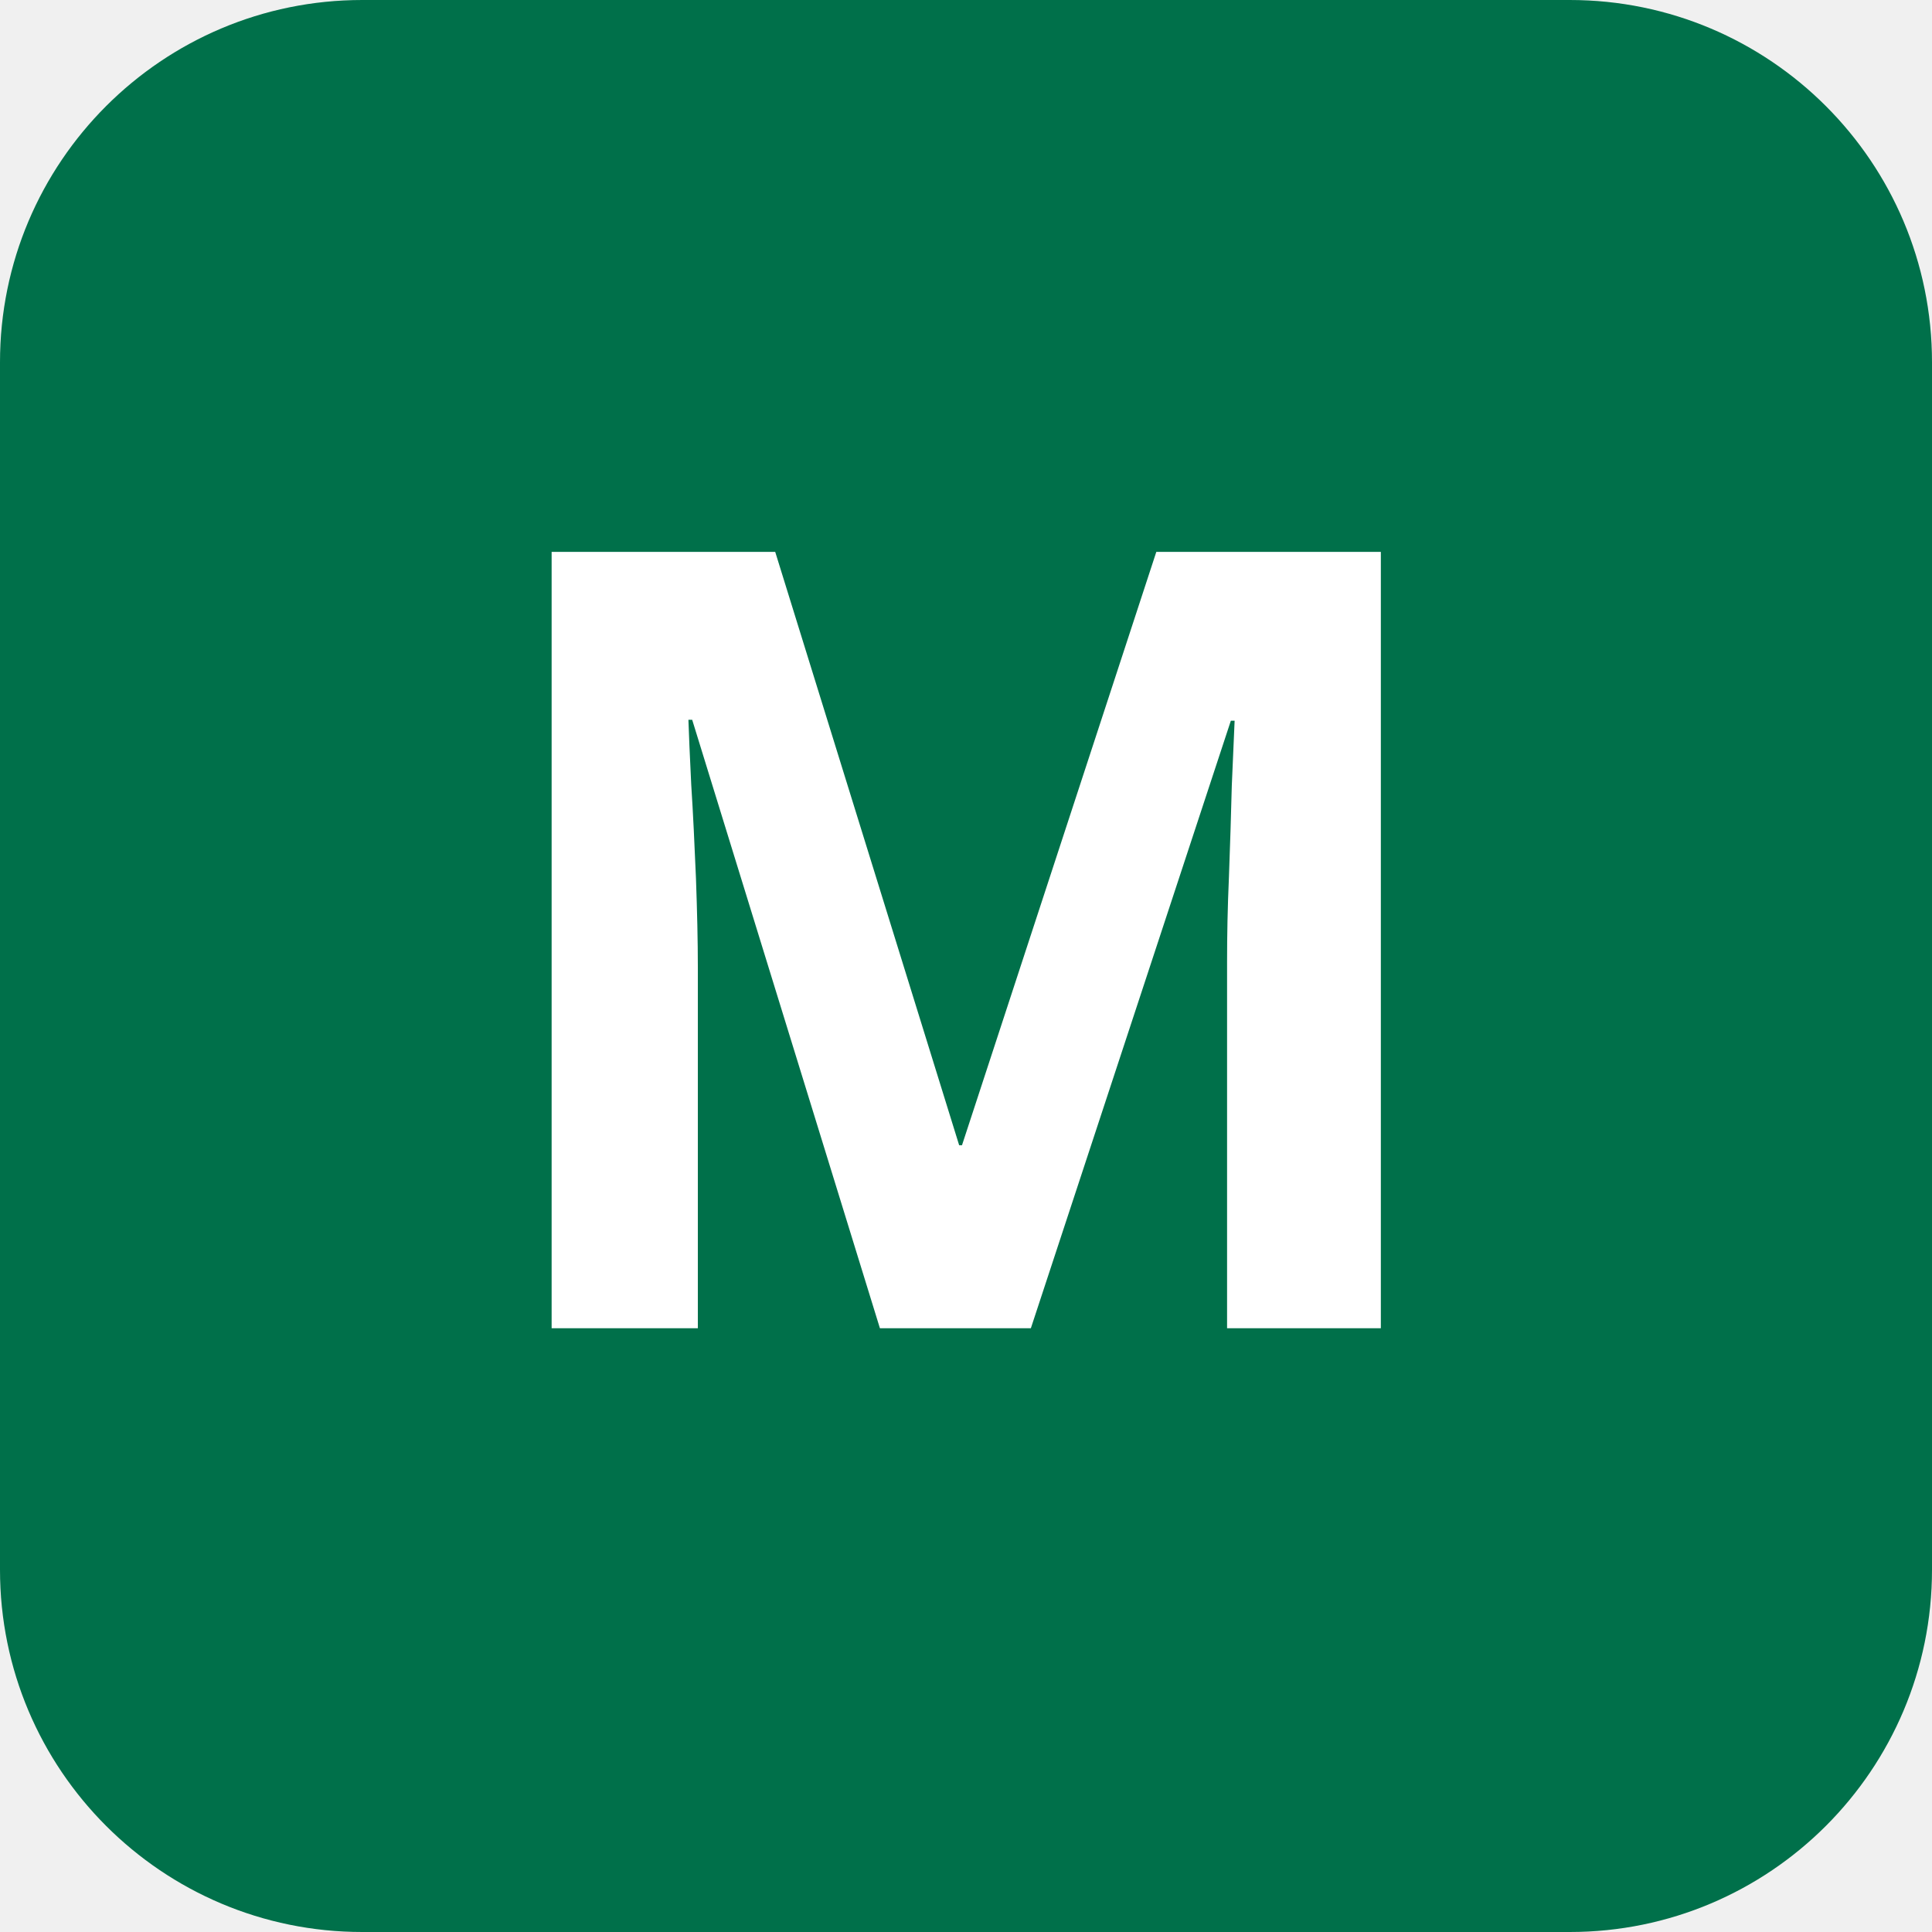
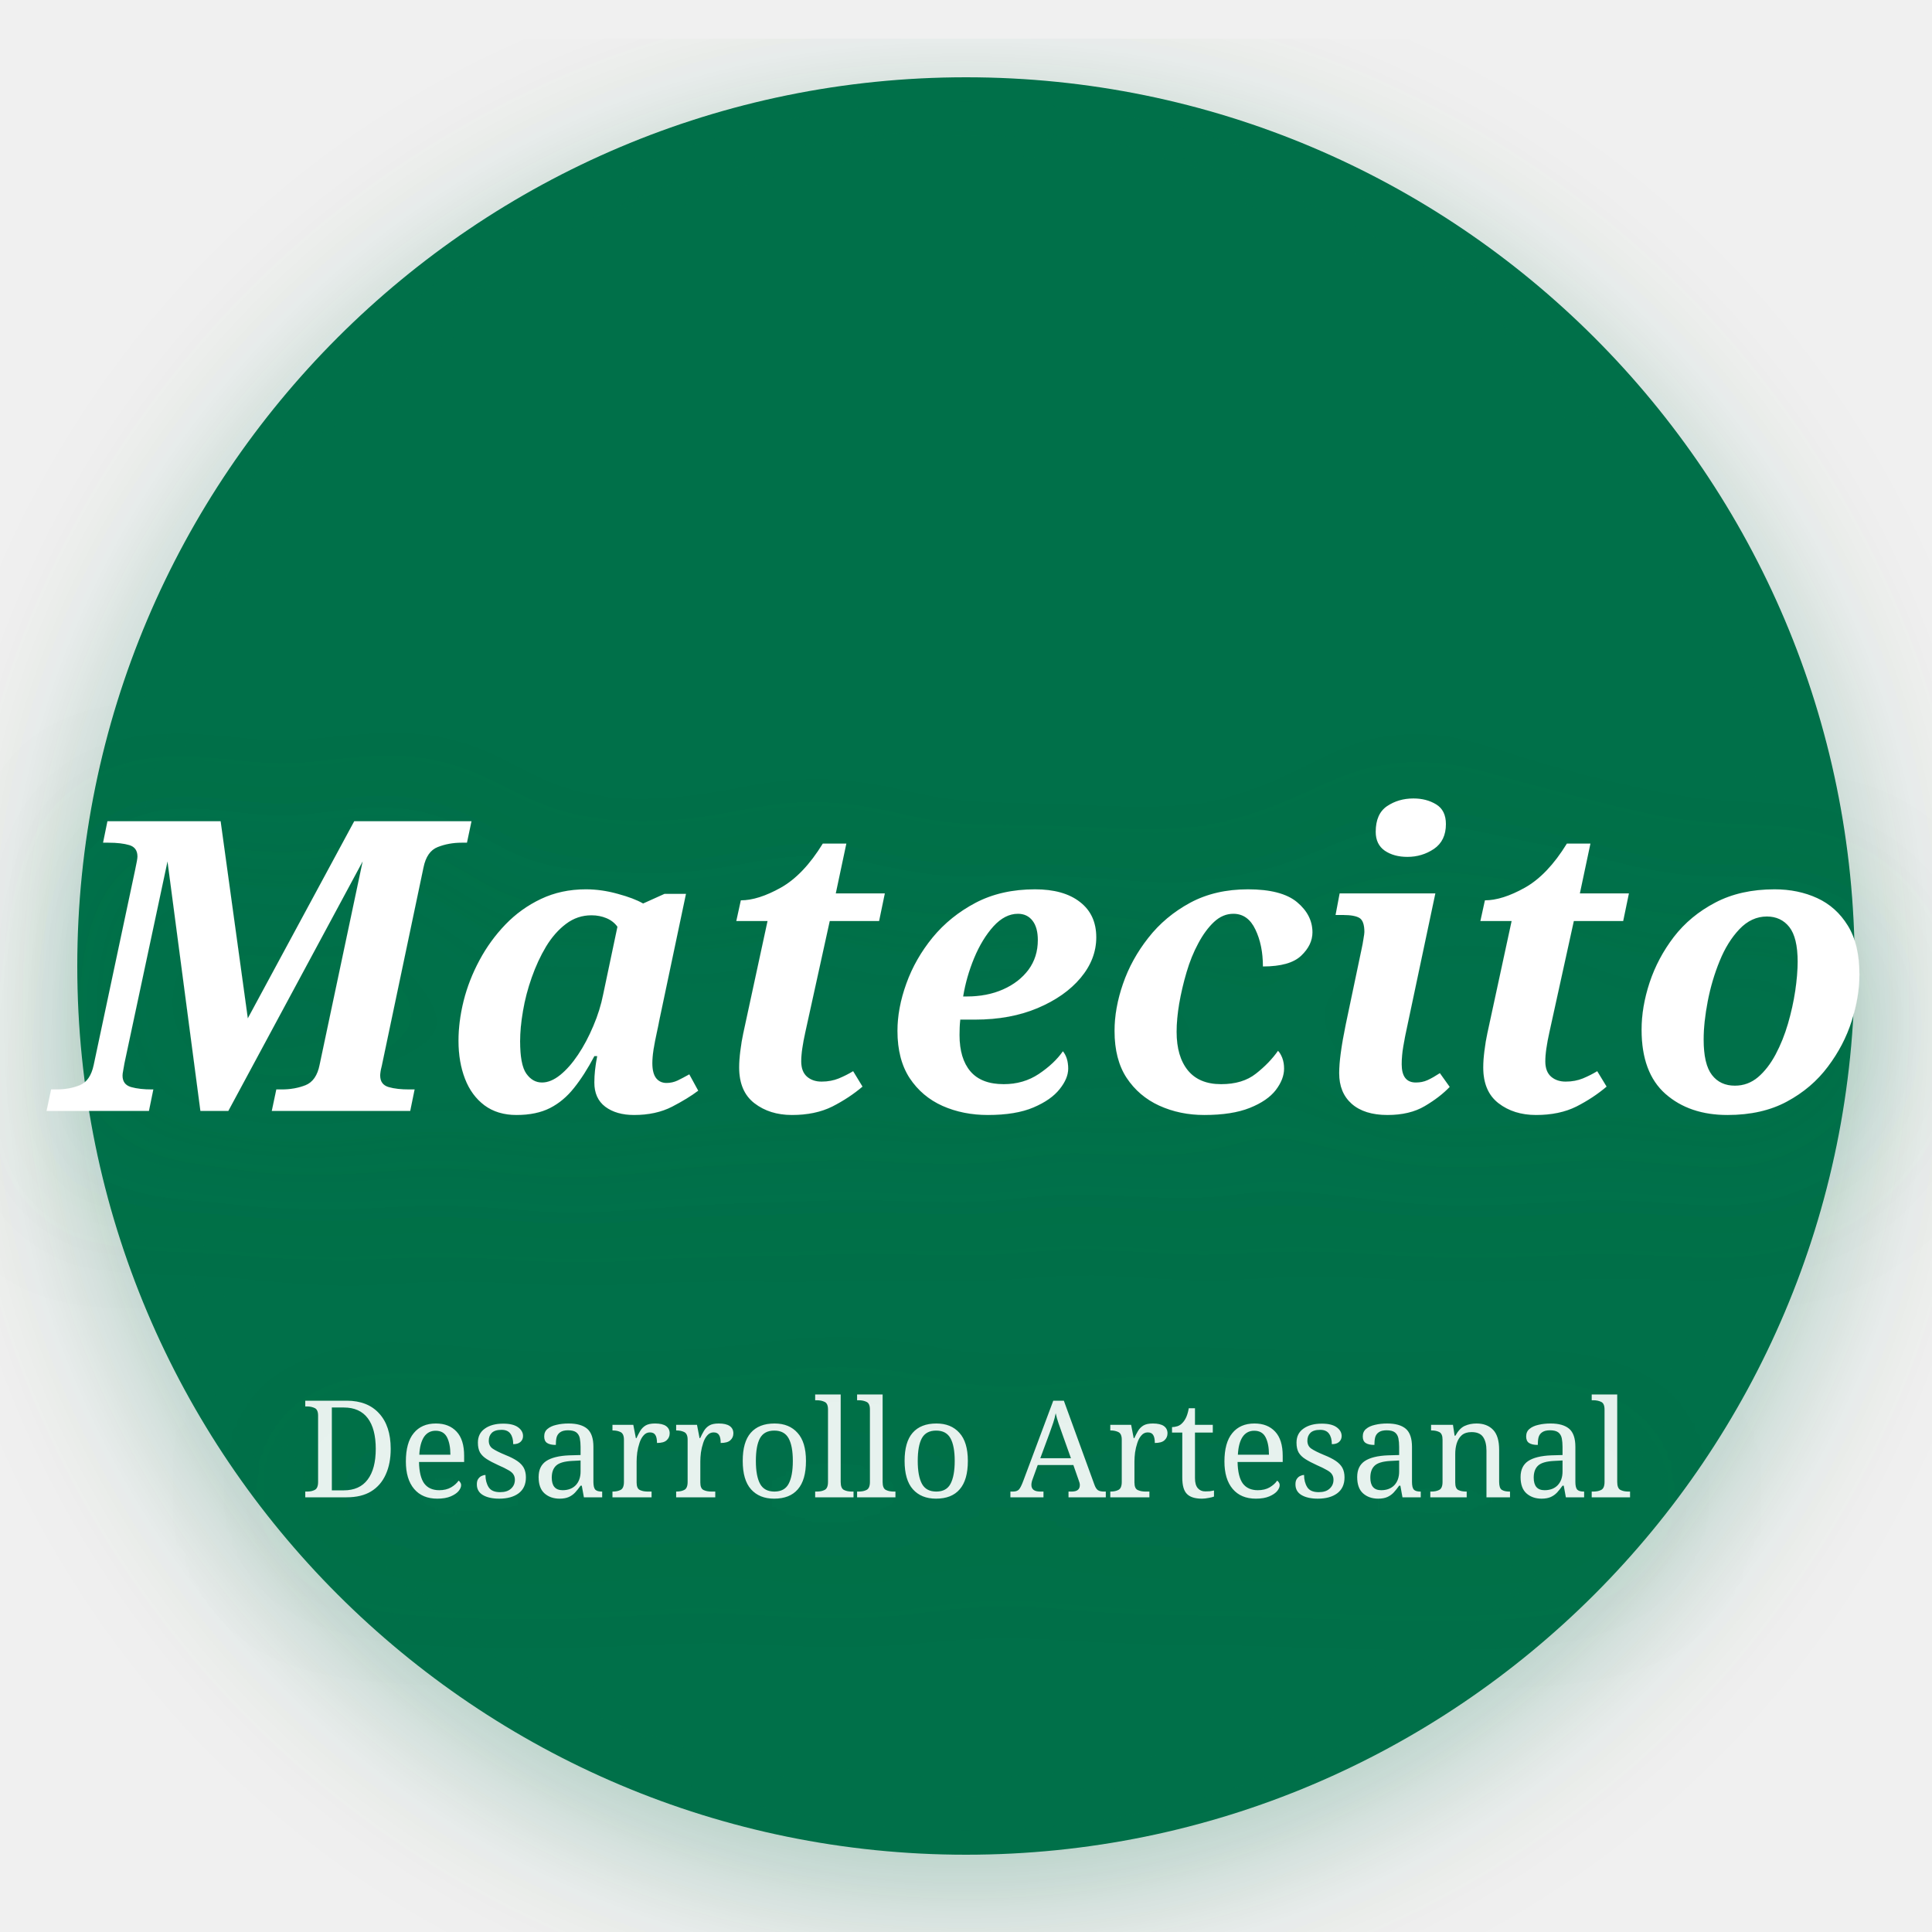
- <svg xmlns="http://www.w3.org/2000/svg" viewBox="0 0 32 32">
-   <rect width="32" height="32" rx="6" fill="#00704A" />
-   <text x="16" y="22" font-family="Space Grotesk, sans-serif" font-size="18" font-weight="700" fill="white" text-anchor="middle">M</text>
+ <svg xmlns="http://www.w3.org/2000/svg" viewBox="0 0 200 200">
+   <defs>
+     <filter id="logo-shadow" x="-50%" y="-50%" width="200%" height="200%">
+       <feDropShadow dx="0" dy="4" stdDeviation="8" flood-color="#00704A" flood-opacity="0.3" />
+     </filter>
+   </defs>
+   <circle cx="100" cy="100" r="92" fill="#00704A" filter="url(#logo-shadow)" />
+   <circle cx="100" cy="100" r="88" fill="none" stroke="#00704A" stroke-width="3" opacity="0.3" />
+   <circle cx="100" cy="100" r="85" fill="none" stroke="#00704A" stroke-width="2" opacity="0.15" />
+   <g filter="url(#logo-shadow)">
+     <text x="100" y="115" text-anchor="middle" font-family="Georgia, serif" font-size="42" font-weight="bold" fill="white" font-style="italic">Matecito</text>
+     <text x="100" y="155" text-anchor="middle" font-family="Georgia, serif" font-size="14" fill="white" opacity="0.9">Desarrollo Artesanal</text>
+   </g>
</svg>
